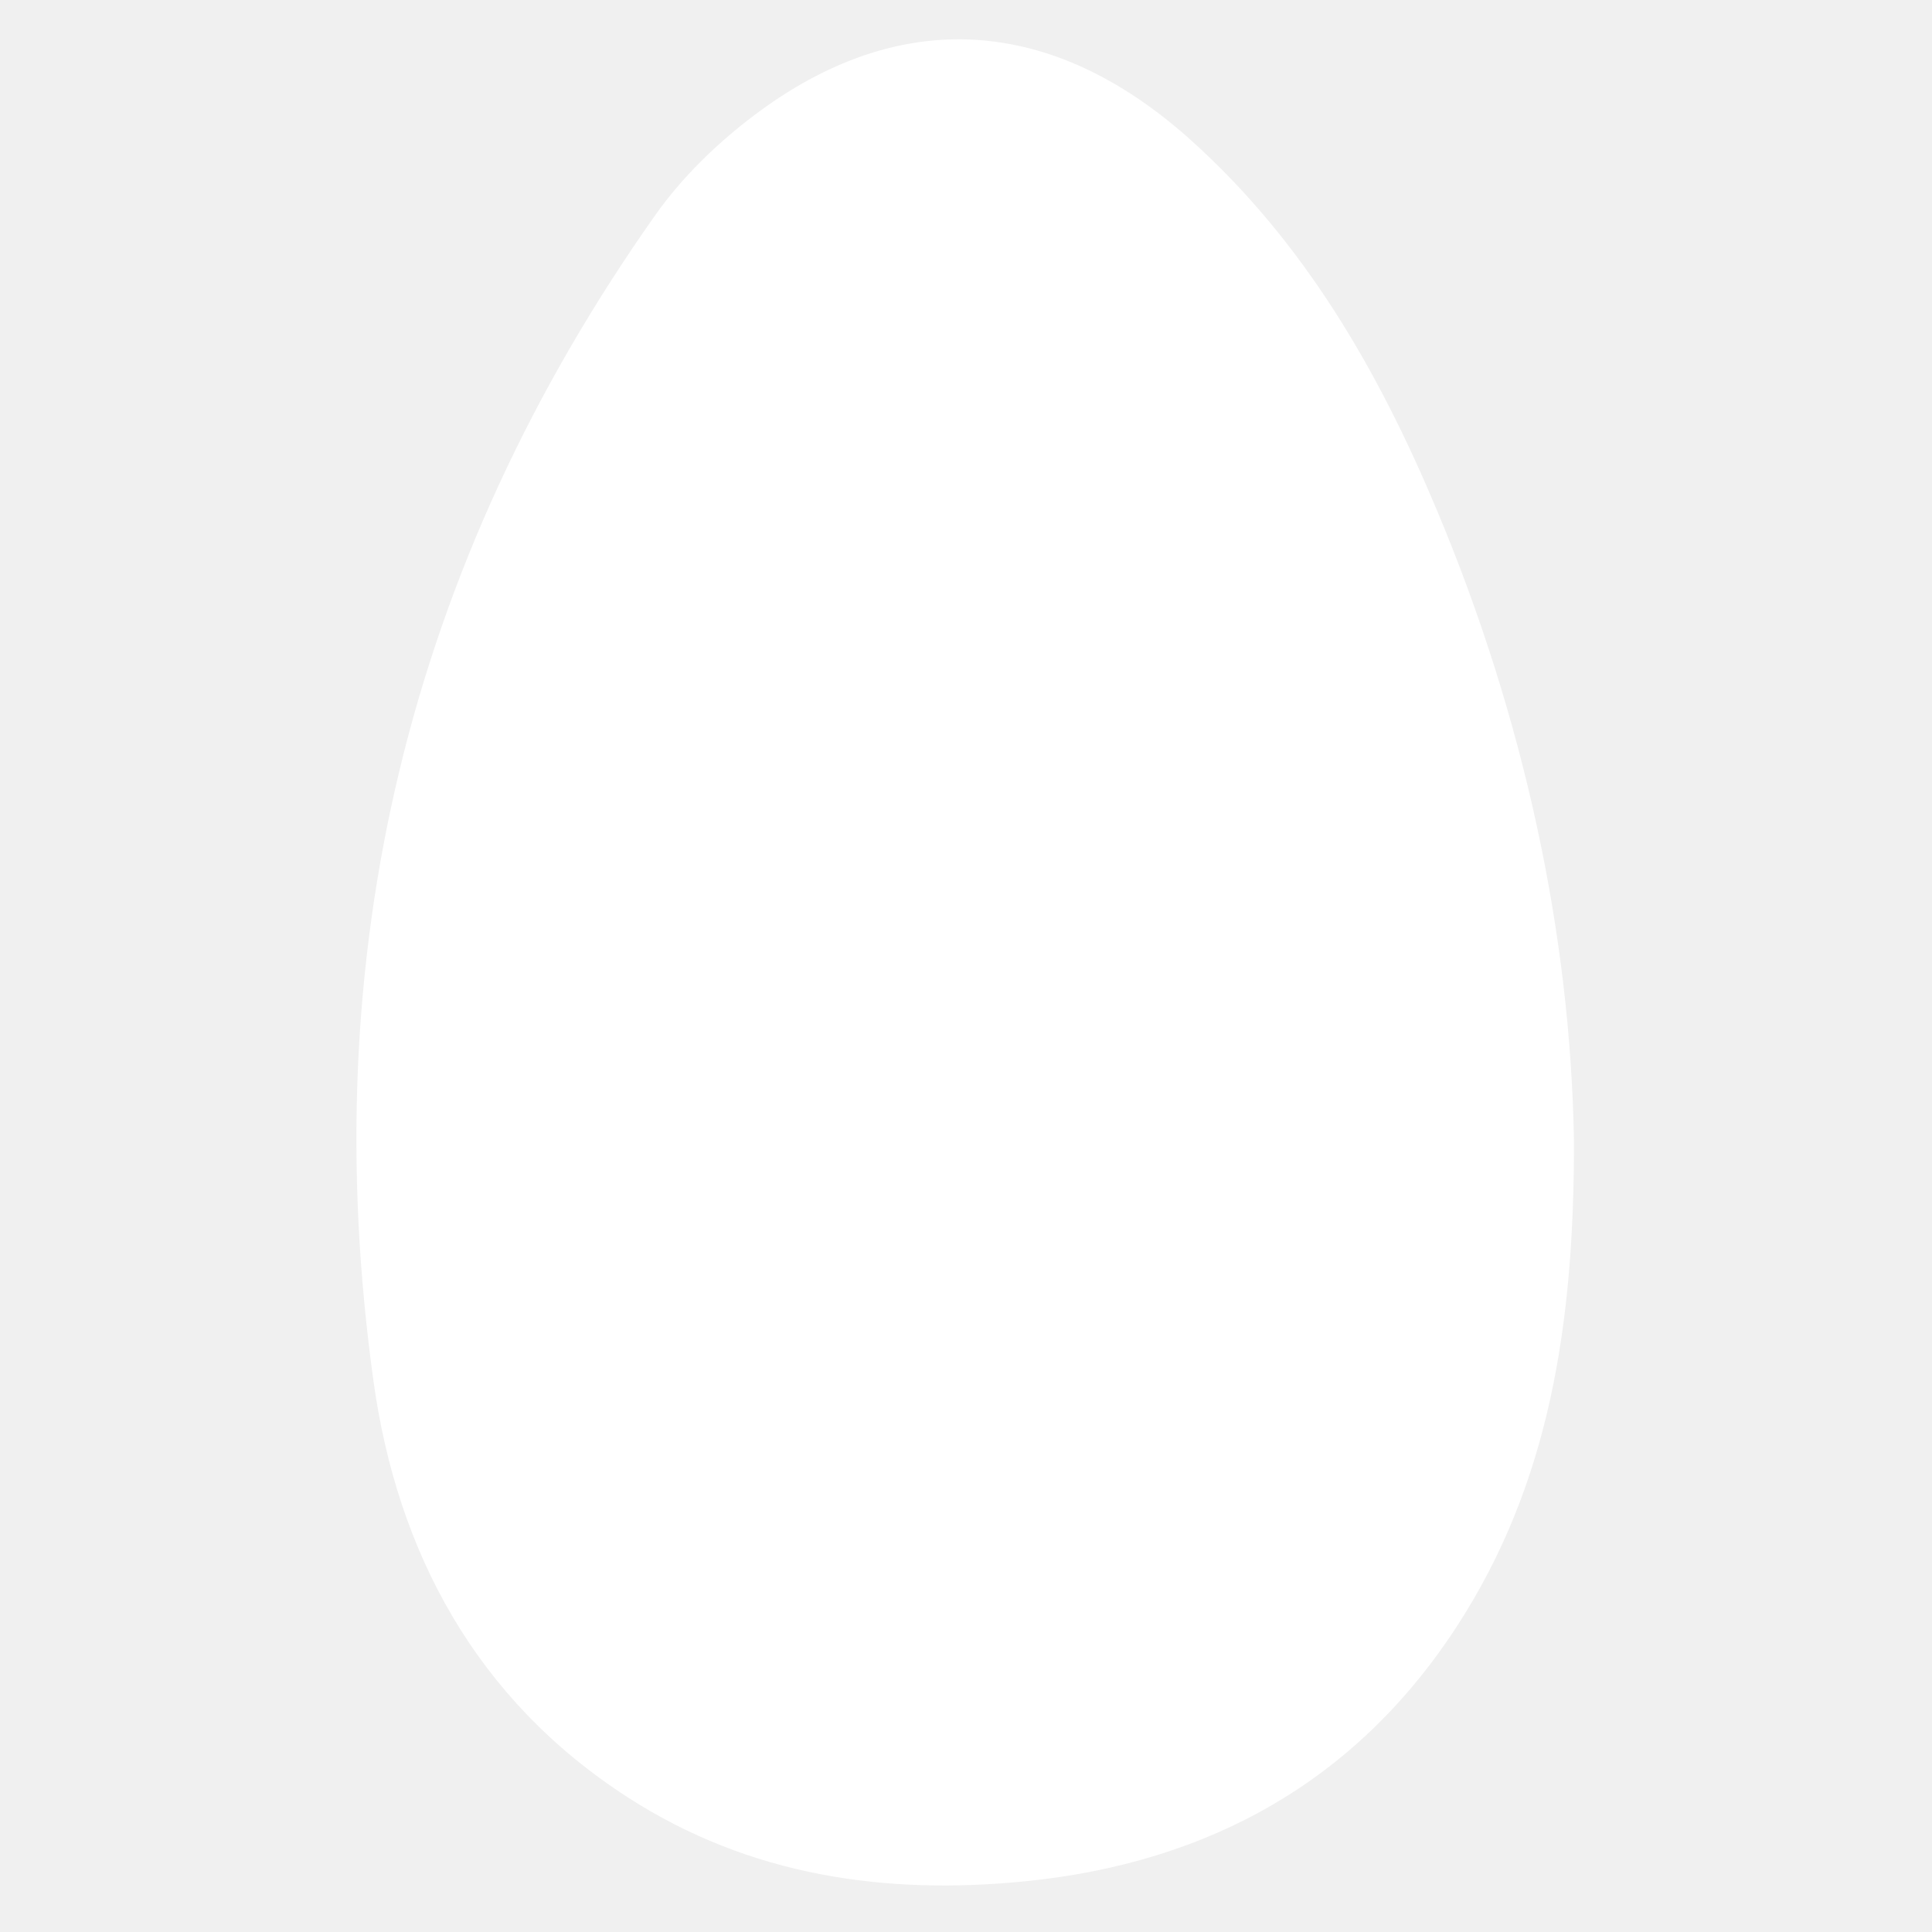
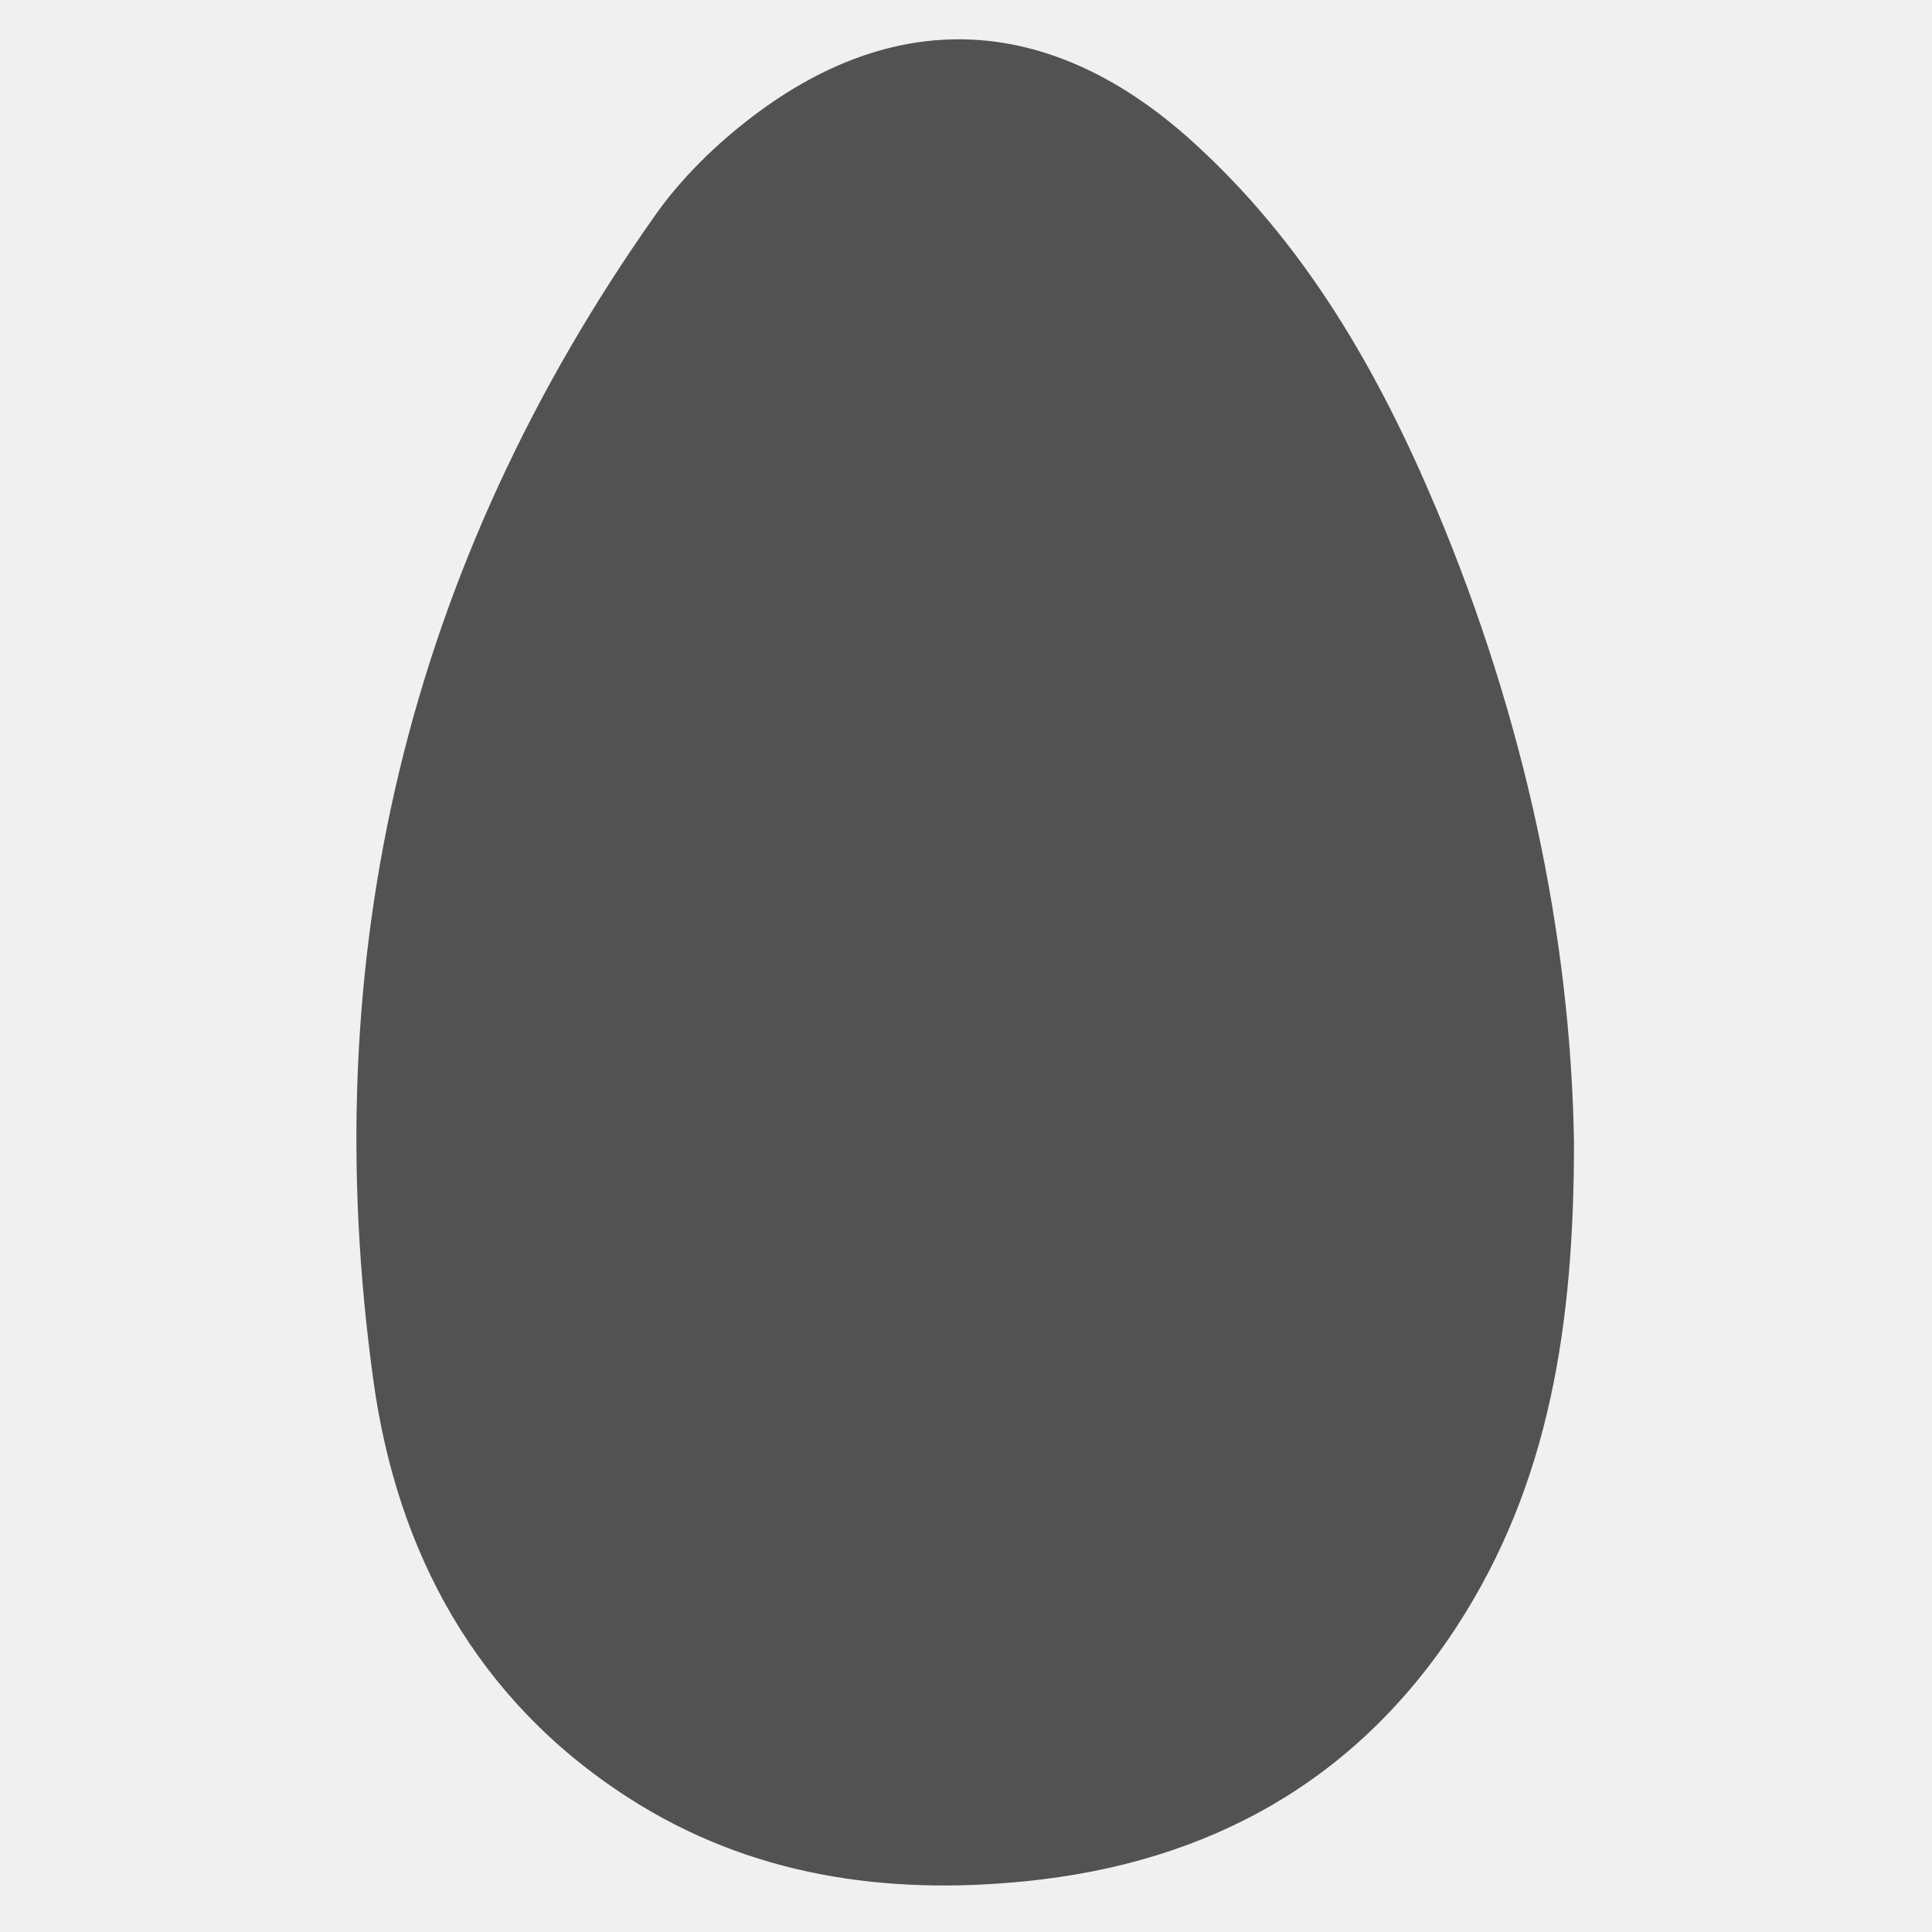
<svg xmlns="http://www.w3.org/2000/svg" version="1.1" id="Calque_1" x="0px" y="0px" viewBox="0 0 500 500" style="enable-background:new 0 0 500 500;" xml:space="preserve">
  <style type="text/css">
- 	.st0{fill:#FFFFFF;}
- </style>
+ 		.st0{fill:#525252;}
+ 	</style>
  <g id="_x38_LlxTf.tif">
    <g>
-       <path class="st0" d="M407.34,295.39c-0.87-53.54-12.9-109.54-35.44-163.29c-15.1-36-34.24-69.35-63.71-95.84    c-35.92-32.29-75.49-34.87-113.24-6.25c-9.49,7.19-18.47,15.91-25.32,25.6c-64.17,90.85-88.18,192.04-72.98,301.78    c6.15,44.41,26.6,82.48,65.86,107.79c31.55,20.34,66.69,25.35,103.04,21.67c47.17-4.77,85.5-25.77,111.72-66.31    C400.96,383.89,407.4,342.83,407.34,295.39z" />
+       <path class="st0" d="M407.34,295.39c-0.87-53.54-12.9-109.54-35.44-163.29c-15.1-36-34.24-69.35-63.71-95.84     c-35.92-32.29-75.49-34.87-113.24-6.25c-9.49,7.19-18.47,15.91-25.32,25.6c-64.17,90.85-88.18,192.04-72.98,301.78     c6.15,44.41,26.6,82.48,65.86,107.79c31.55,20.34,66.69,25.35,103.04,21.67c47.17-4.77,85.5-25.77,111.72-66.31     C400.96,383.89,407.4,342.83,407.34,295.39z" />
    </g>
  </g>
</svg>
